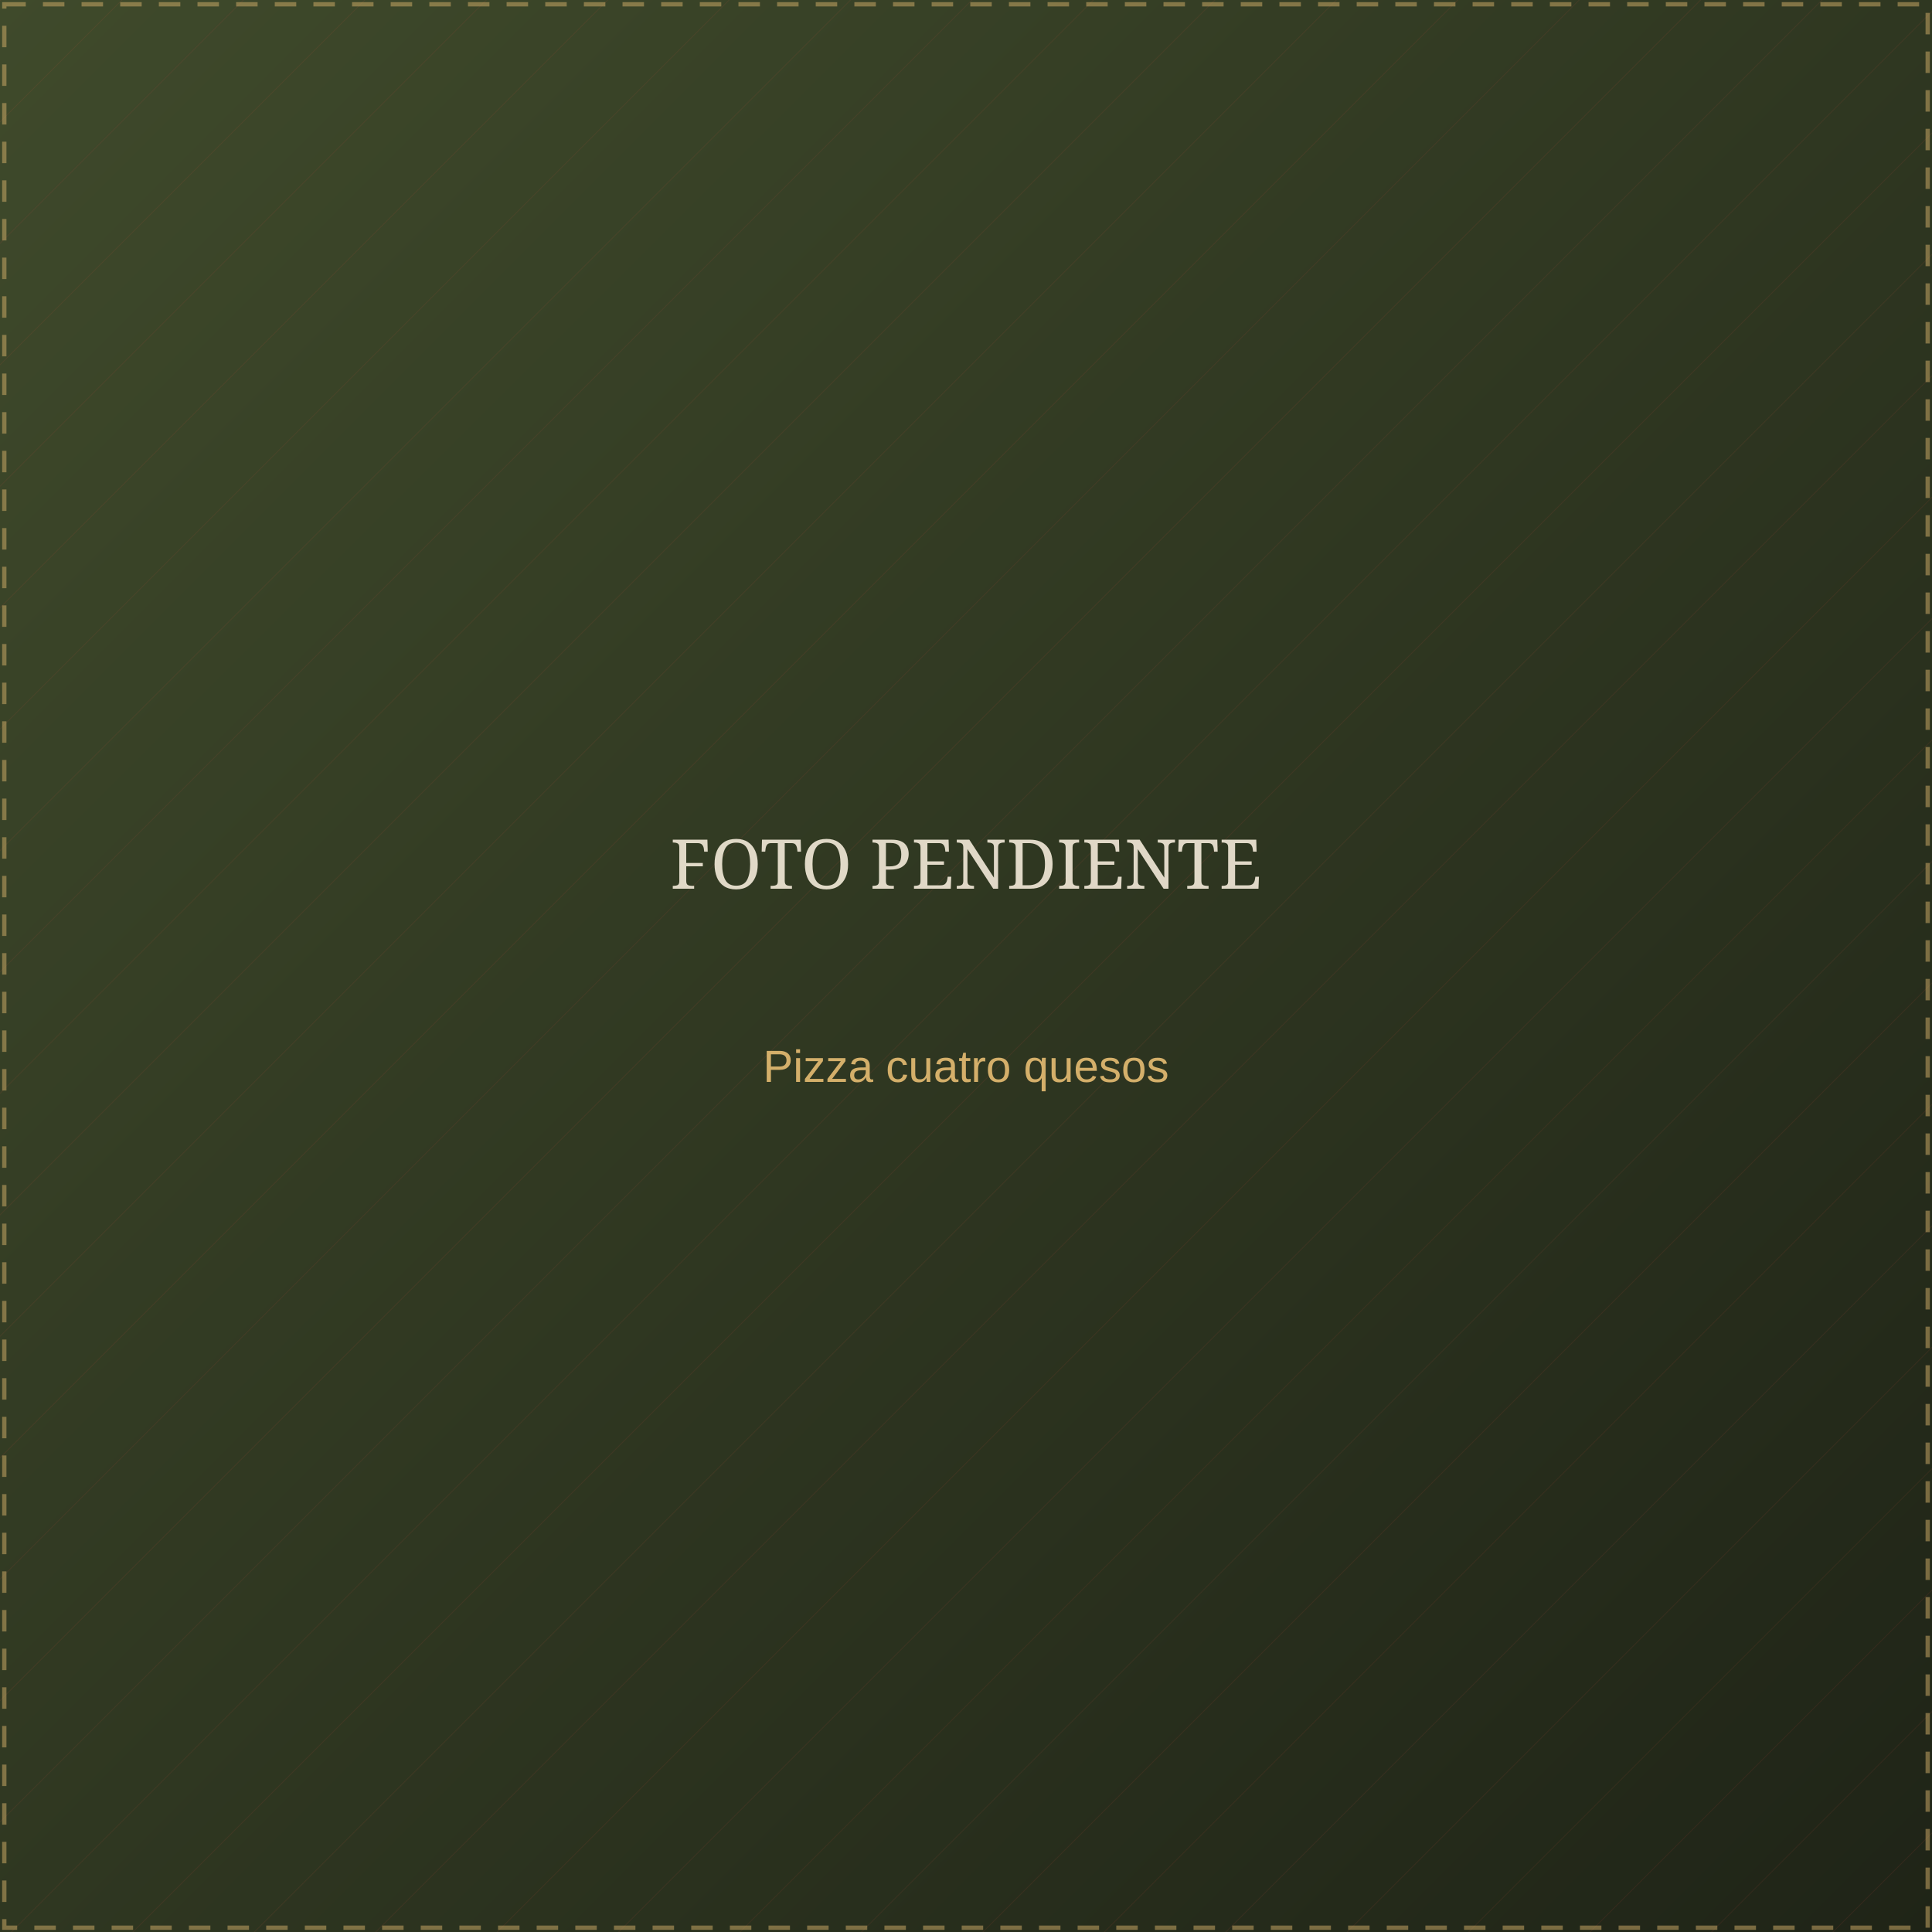
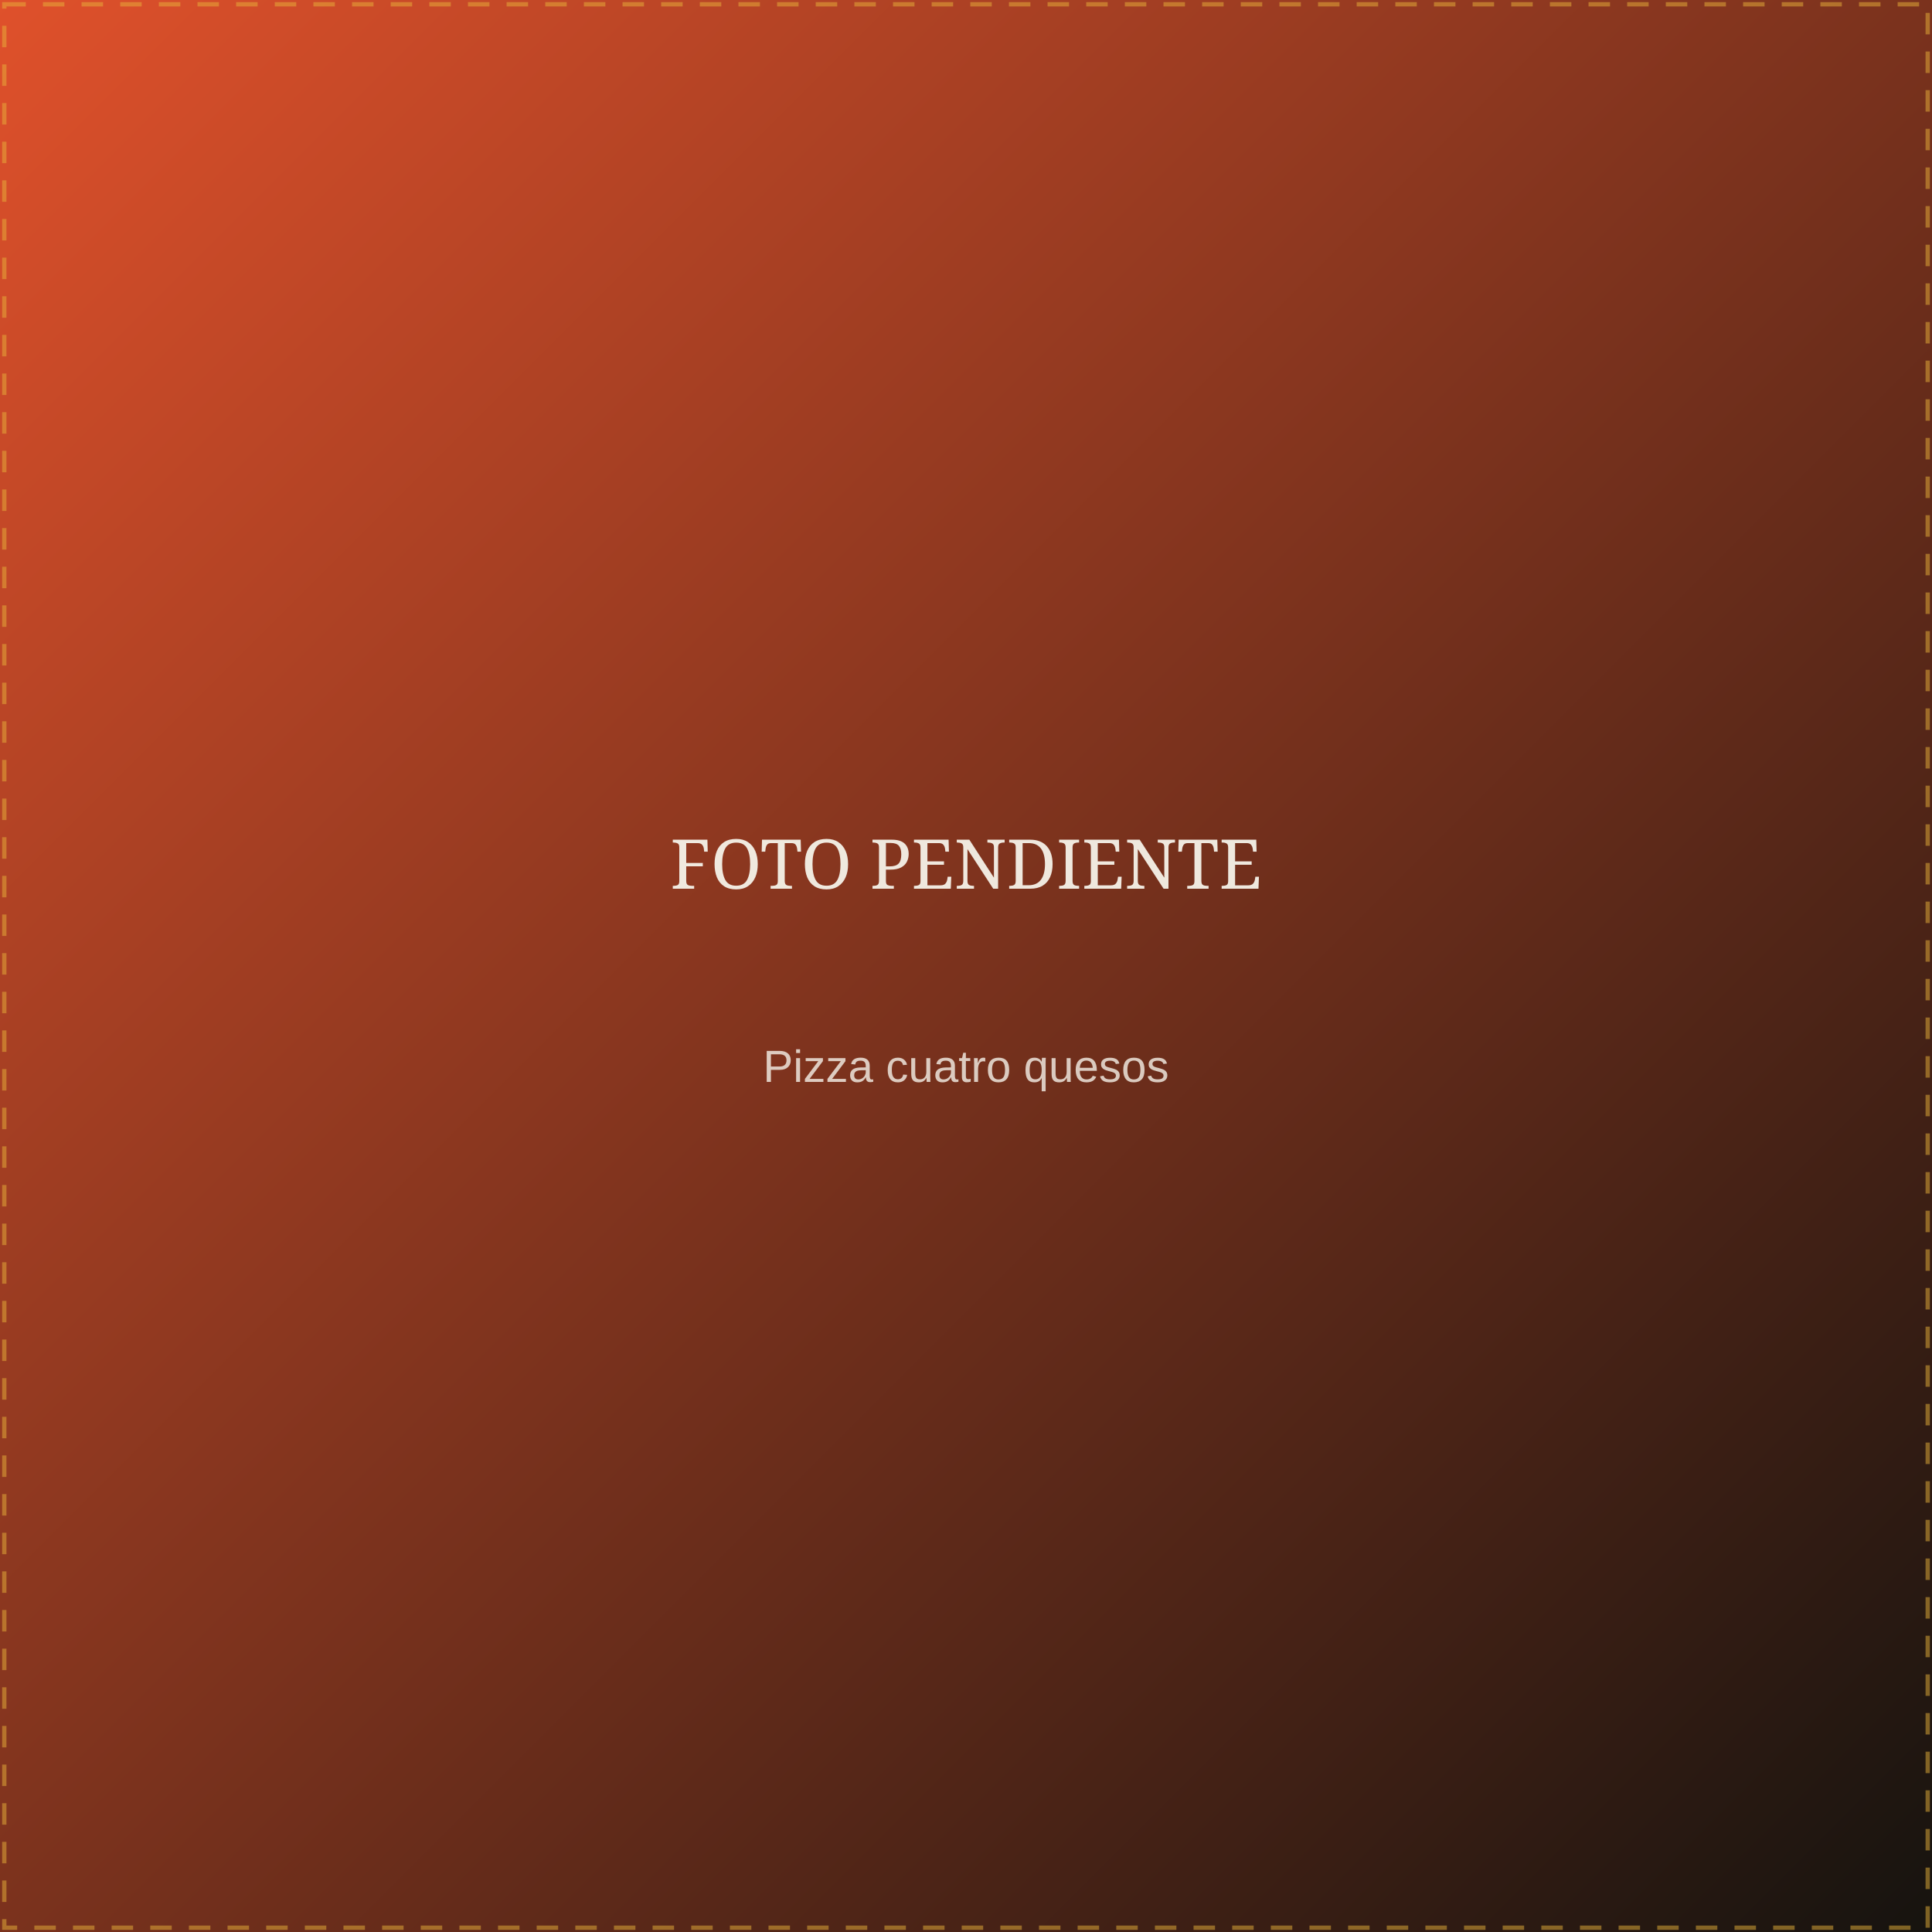
<svg xmlns="http://www.w3.org/2000/svg" width="900" height="900" viewBox="0 0 900 900">
  <defs>
    <linearGradient id="g" x1="0" y1="0" x2="1" y2="1">
-       <stop offset="0%" stop-color="#3f4a2b" />
-       <stop offset="100%" stop-color="#1f2417" />
+       <stop offset="0%" stop-color="#e0512b" />
+       <stop offset="100%" stop-color="#15130f" />
    </linearGradient>
-     <pattern id="p" width="40" height="40" patternUnits="userSpaceOnUse" patternTransform="rotate(45)">
-       <rect width="40" height="40" fill="none" />
-       <line x1="0" y1="0" x2="0" y2="40" stroke="#c94f3d" stroke-width="0.5" opacity="0.15" />
-     </pattern>
  </defs>
  <rect width="900" height="900" fill="url(#g)" />
-   <rect width="900" height="900" fill="url(#p)" />
-   <rect x="2" y="2" width="896" height="896" fill="none" stroke="#d4af6a" stroke-width="2" stroke-dasharray="10 8" opacity="0.5" />
-   <text x="50%" y="46%" text-anchor="middle" font-family="Georgia, serif" font-size="32" fill="#f3ead9" opacity="0.9">FOTO PENDIENTE</text>
-   <text x="50%" y="56%" text-anchor="middle" font-family="Arial, sans-serif" font-size="21" fill="#d4af6a">Pizza cuatro quesos</text>
+   <rect x="2" y="2" width="896" height="896" fill="none" stroke="#e8b23a" stroke-width="2" stroke-dasharray="10 8" opacity="0.5" />
+   <text x="50%" y="46%" text-anchor="middle" font-family="Georgia, serif" font-size="32" fill="#f5f1e8" opacity="0.95">FOTO PENDIENTE</text>
+   <text x="50%" y="56%" text-anchor="middle" font-family="Arial, sans-serif" font-size="21" fill="#f5f1e8" opacity="0.8">Pizza cuatro quesos</text>
</svg>
